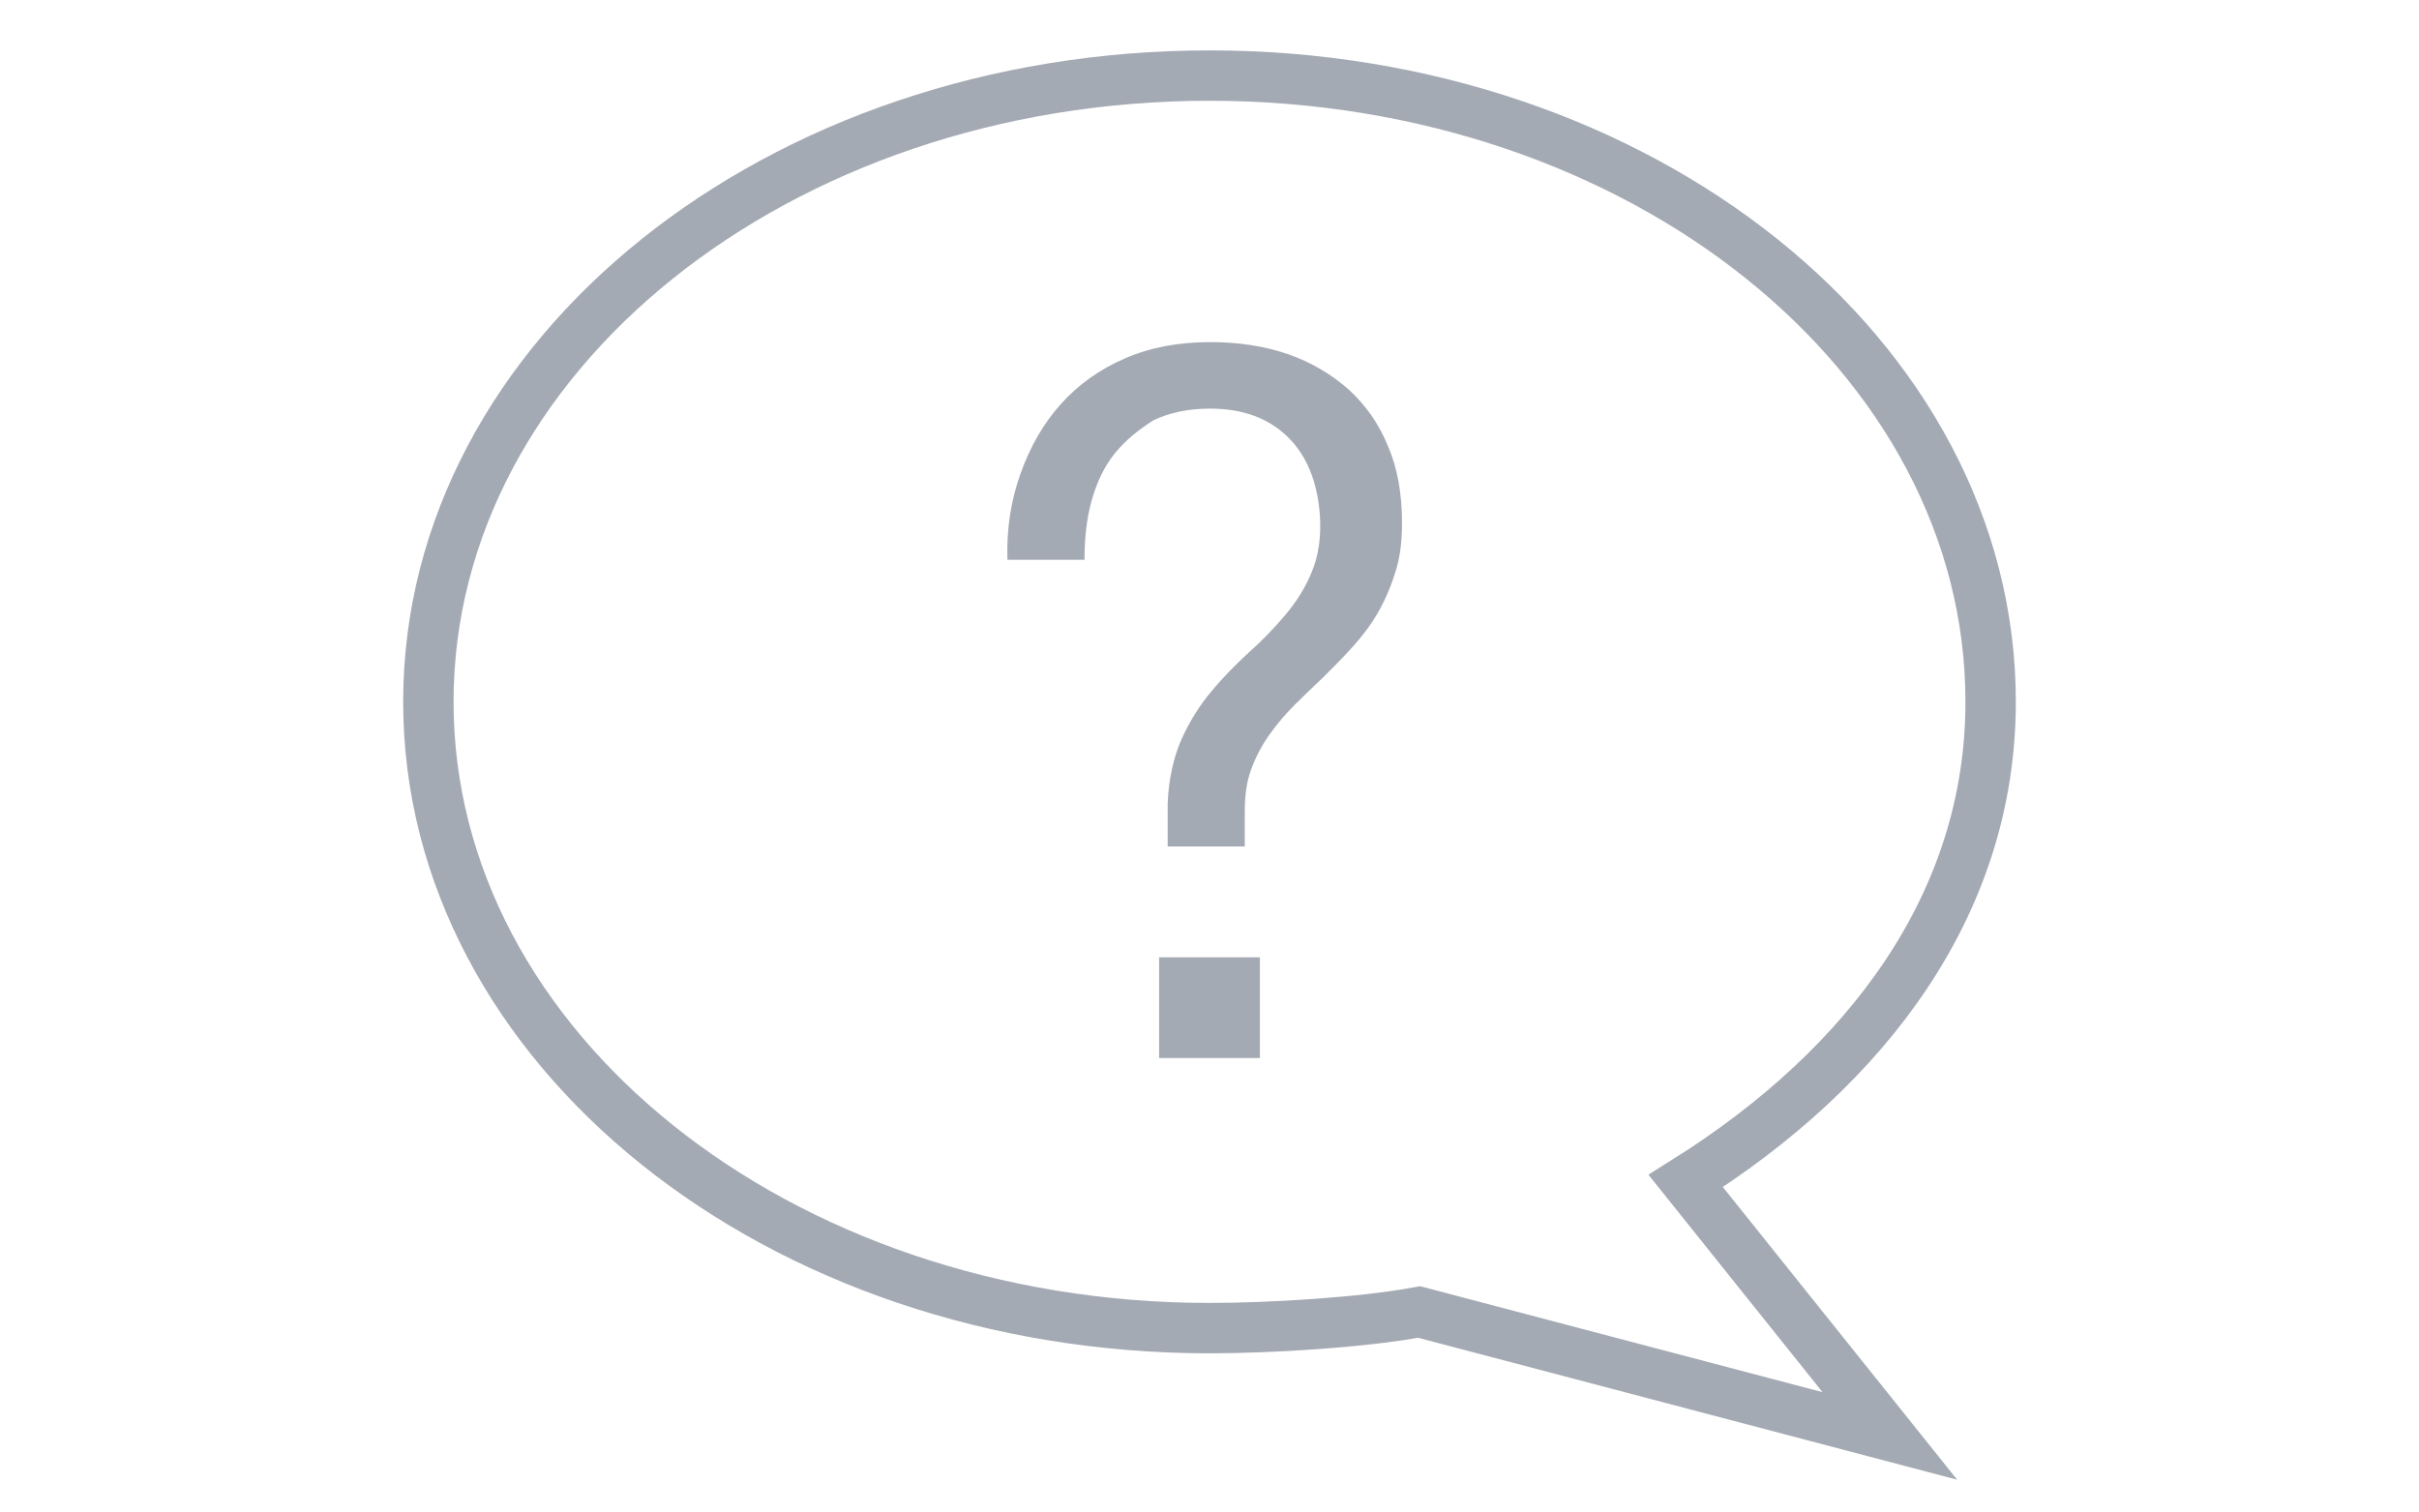
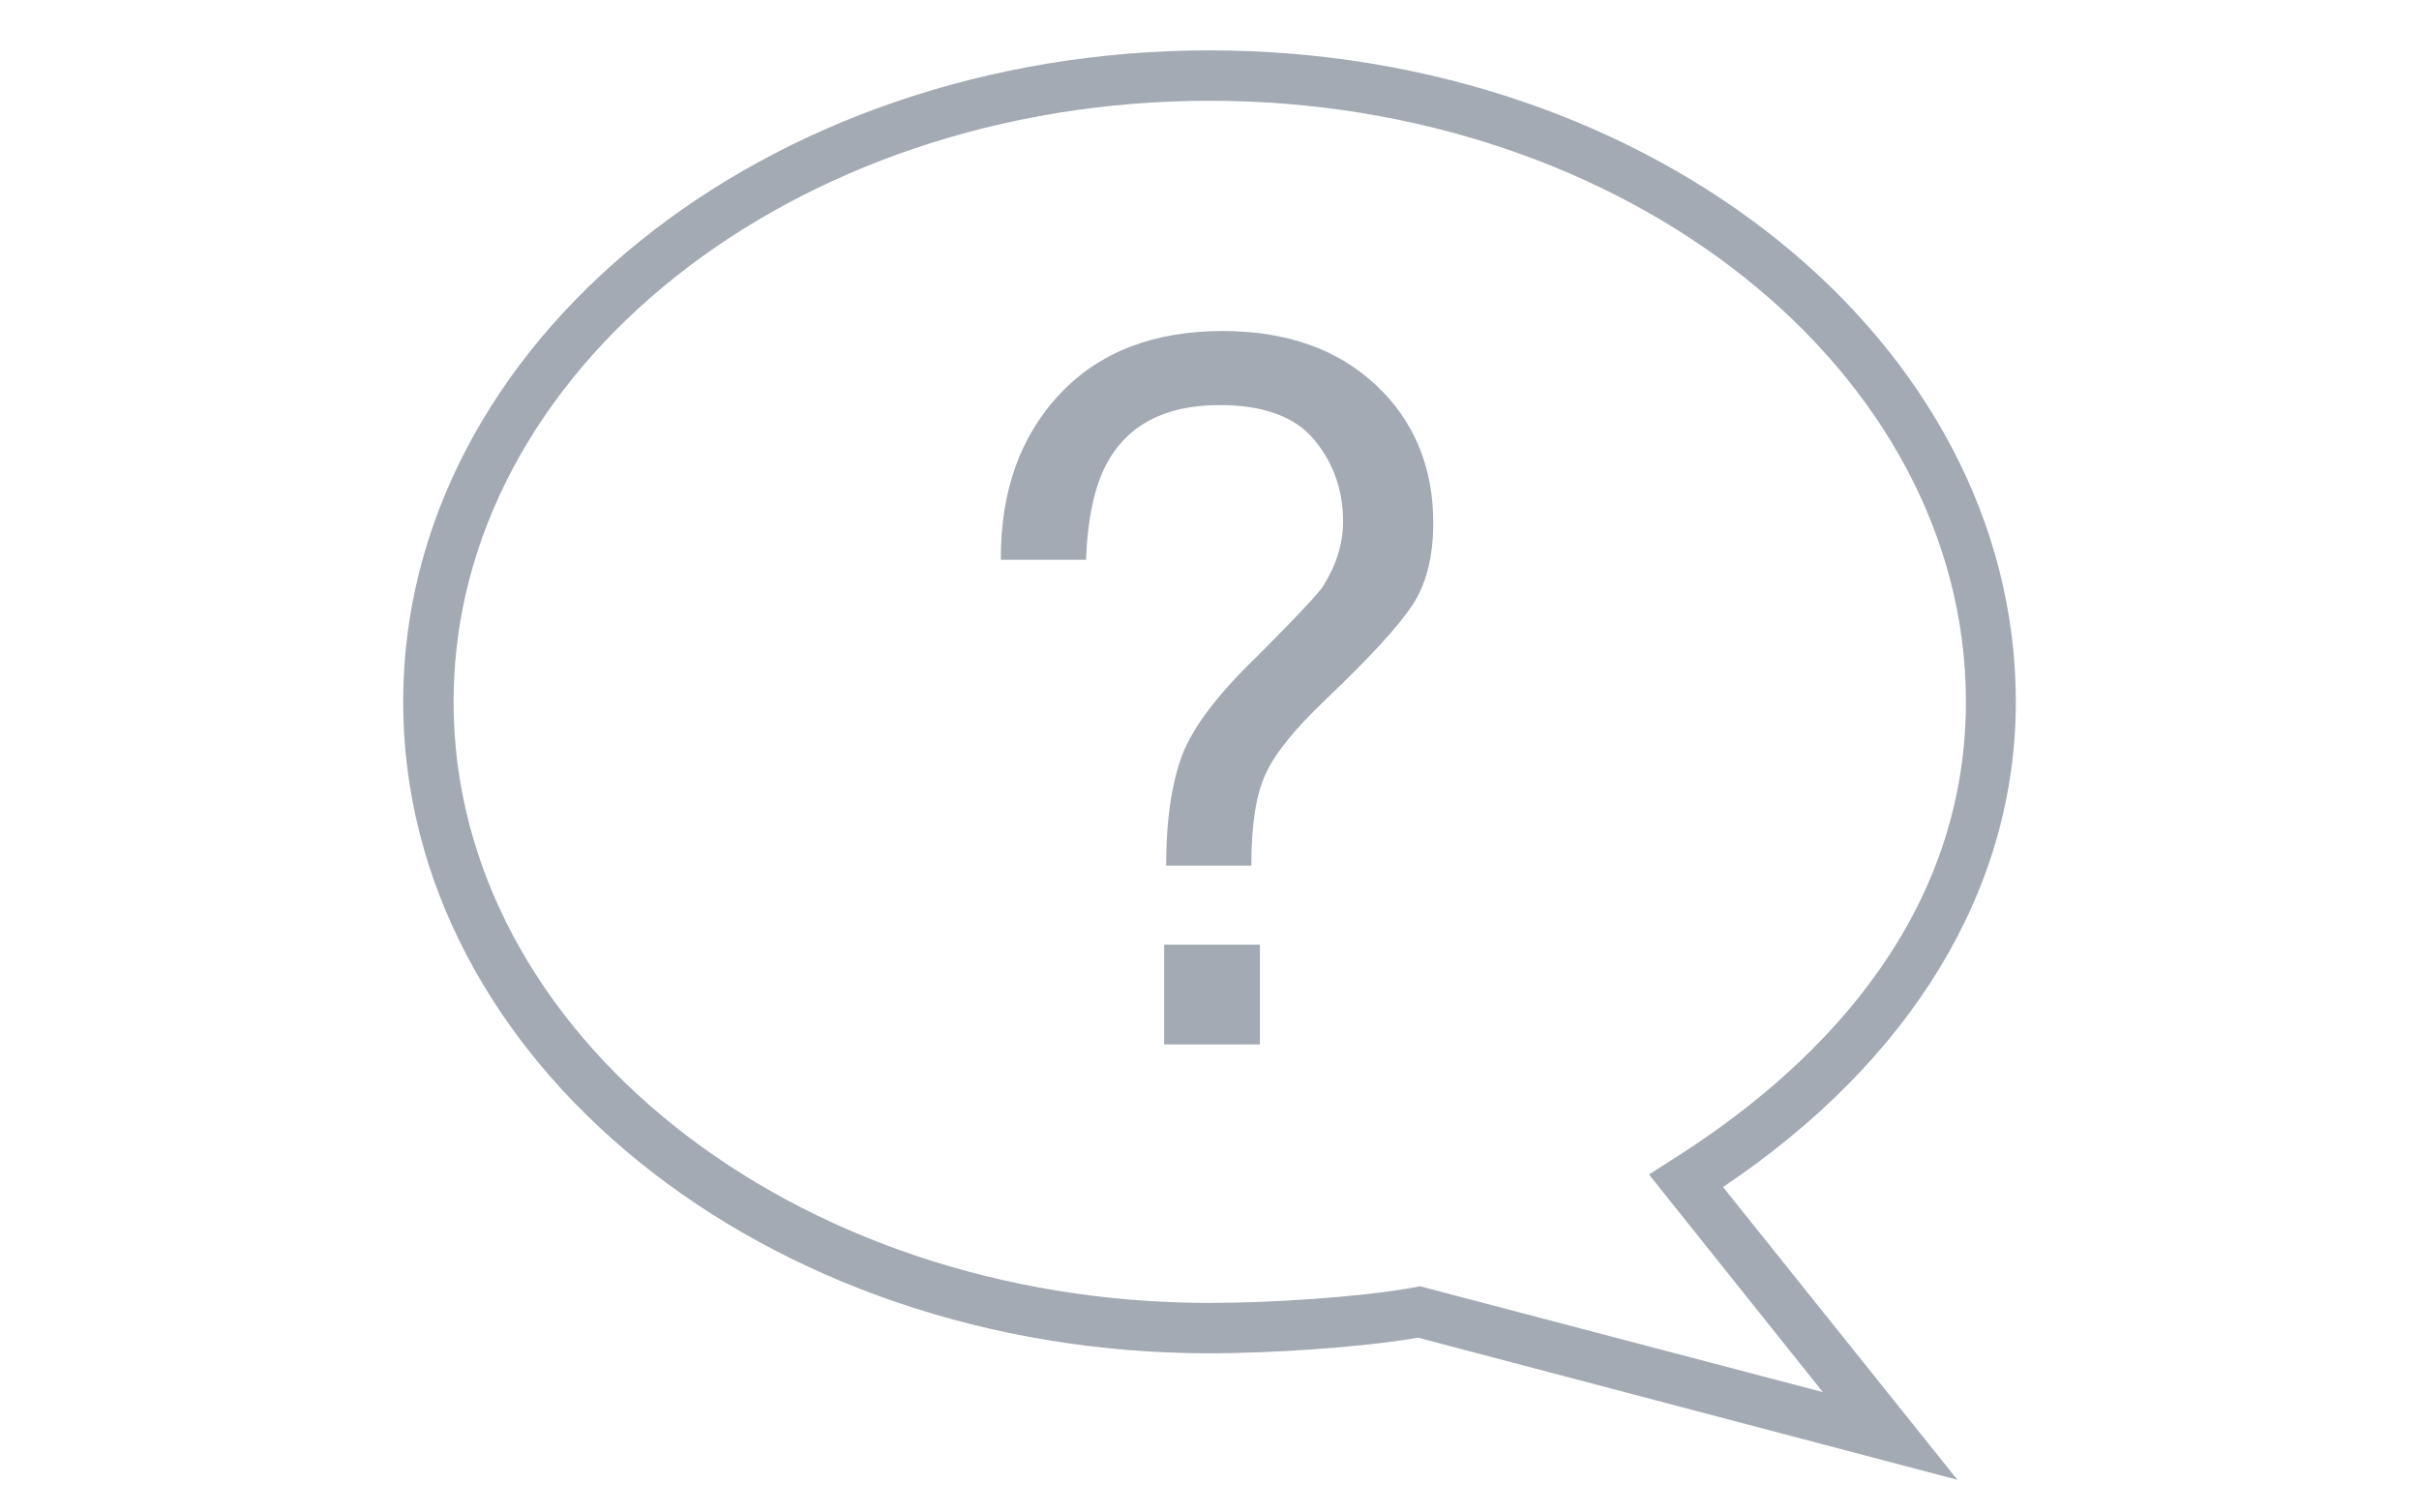
<svg xmlns="http://www.w3.org/2000/svg" version="1.1" viewBox="0 0 48 30">
-   <path fill="none" stroke="#a4aab3" stroke-width="1" d="M24,1.5c-8.56,0-15.5,5.56-15.5,12.43c0,6.87,6.94,12.43,15.5,12.43  c1.21,0,3.03-0.11,4.16-0.32l9.34,2.46l-4.05-5.06c3.63-2.28,6.05-5.53,6.05-9.51C39.5,7.06,32.56,1.5,24,1.5L24,1.5z" />
-   <path fill="#a4aab3" d="M20.25,9.4c0.19-0.53,0.45-0.99,0.8-1.38c0.35-0.39,0.77-0.69,1.28-0.91s1.07-0.32,1.69-0.32c0.56,0,1.08,0.08,1.54,0.24  s0.86,0.4,1.2,0.7c0.34,0.31,0.6,0.68,0.78,1.12c0.19,0.44,0.28,0.95,0.28,1.53c0,0.37-0.04,0.71-0.14,1  c-0.09,0.29-0.21,0.56-0.35,0.8s-0.31,0.46-0.5,0.67s-0.38,0.4-0.57,0.59c-0.19,0.18-0.38,0.36-0.57,0.55  c-0.19,0.19-0.35,0.38-0.5,0.59c-0.15,0.21-0.27,0.44-0.36,0.68s-0.13,0.52-0.13,0.84v0.7h-1.53v-0.85c0.02-0.5,0.12-0.93,0.28-1.29  c0.16-0.35,0.36-0.67,0.59-0.94c0.23-0.28,0.48-0.53,0.74-0.77c0.26-0.23,0.5-0.48,0.72-0.74s0.4-0.54,0.53-0.86  c0.13-0.31,0.19-0.69,0.16-1.13c-0.05-0.66-0.26-1.18-0.64-1.55c-0.38-0.37-0.89-0.56-1.54-0.56c-0.43,0-0.8,0.08-1.12,0.23  C22.59,8.53,22.33,8.74,22.12,9c-0.21,0.26-0.36,0.58-0.46,0.94c-0.1,0.36-0.14,0.75-0.14,1.17h-1.53  C19.97,10.5,20.06,9.93,20.25,9.4z M25,19v2h-2v-2H25z" />
+   <path fill="#A4AAB3" d="M38.84,29.37l-10.7-2.82c-1.17,0.2-2.95,0.31-4.14,0.31c-8.82,0-16-5.8-16-12.93C8,6.8,15.18,1,24,1  s16,5.8,16,12.93c0,3.71-2.06,7.11-5.81,9.63L38.84,29.37z M28.18,25.53l7.99,2.1l-3.45-4.32l0.47-0.3c2.65-1.67,5.82-4.6,5.82-9.09  C39,7.35,32.27,2,24,2C15.73,2,9,7.35,9,13.93c0,6.58,6.73,11.93,15,11.93c1.19,0,2.97-0.11,4.07-0.31L28.18,25.53z M21.03,7.82  c0.78-0.83,1.86-1.25,3.23-1.25c1.27,0,2.28,0.36,3.04,1.07c0.76,0.71,1.14,1.63,1.14,2.74c0,0.67-0.14,1.22-0.42,1.64  c-0.28,0.42-0.84,1.03-1.7,1.85c-0.62,0.59-1.03,1.09-1.21,1.5c-0.19,0.41-0.28,1.01-0.28,1.81h-1.69c0-0.91,0.11-1.64,0.32-2.2  c0.22-0.56,0.7-1.19,1.44-1.91c0,0,1.2-1.19,1.35-1.43c0.26-0.41,0.4-0.84,0.4-1.29c0-0.62-0.19-1.16-0.57-1.62  c-0.38-0.46-1.01-0.69-1.88-0.69c-1.08,0-1.83,0.39-2.25,1.18c-0.23,0.44-0.37,1.07-0.4,1.89h-1.69  C19.85,9.75,20.25,8.65,21.03,7.82z M23.1,18.75H25v1.98H23.1V18.75z" />
</svg>
